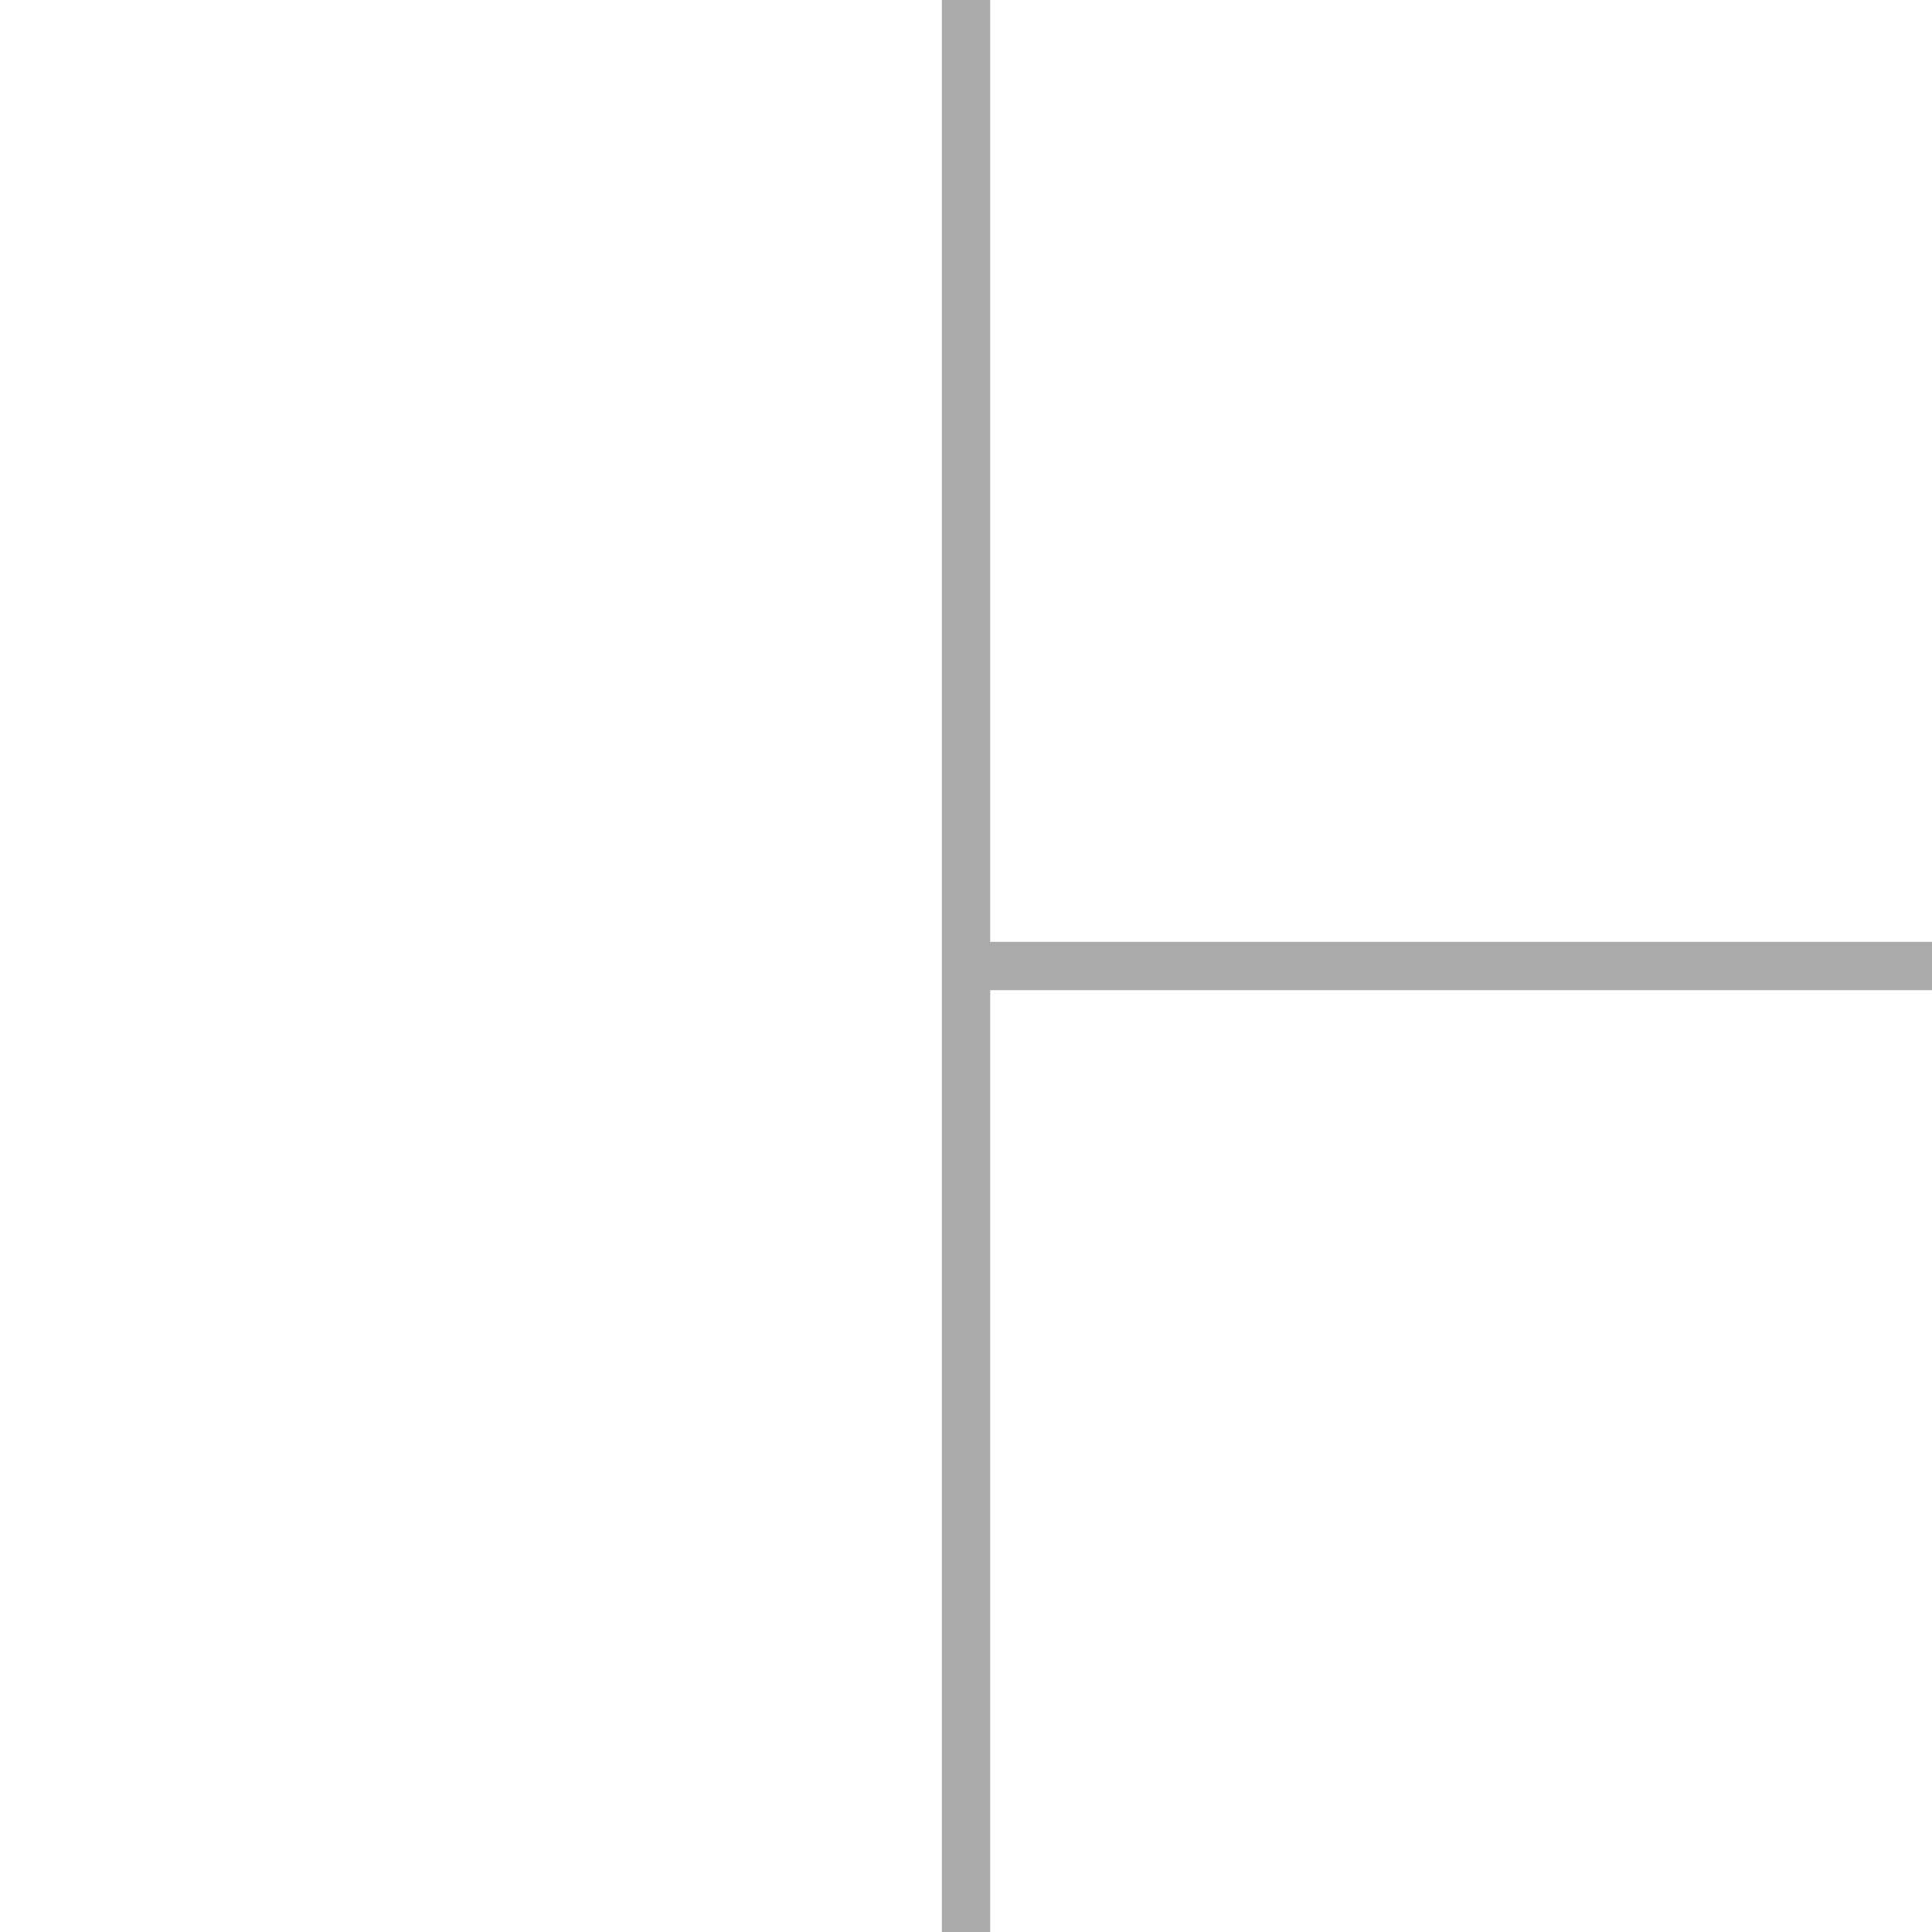
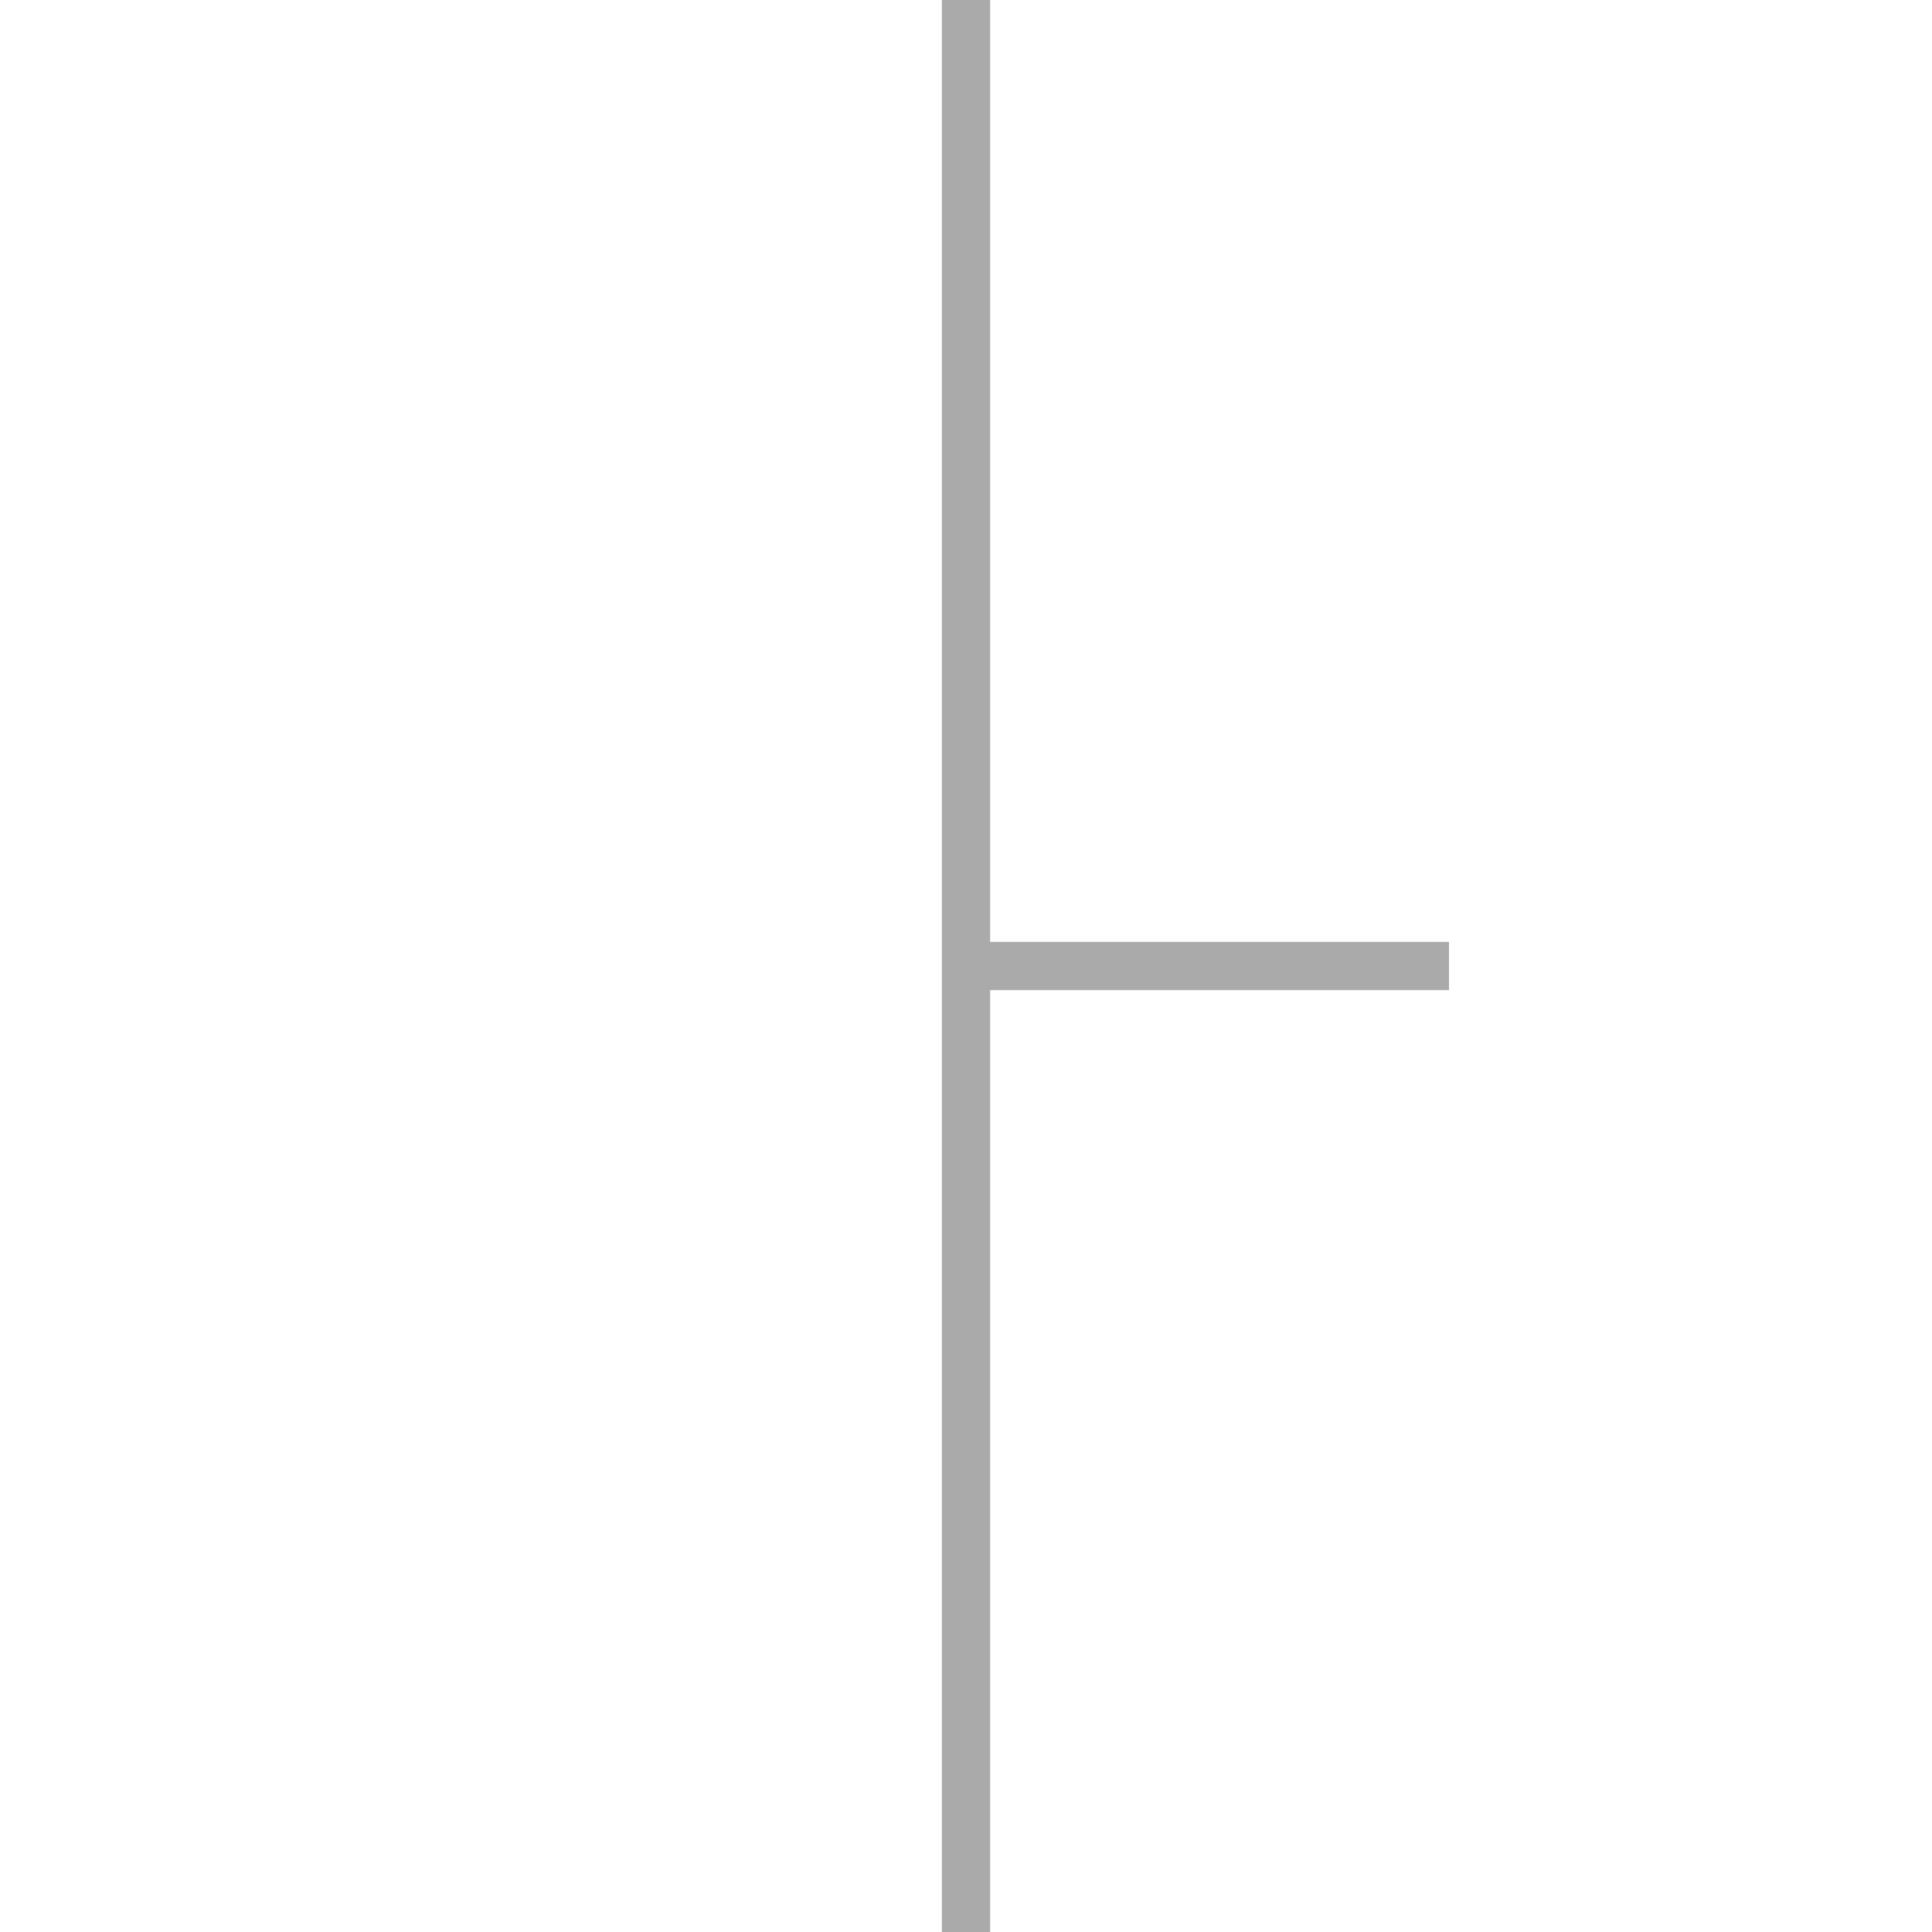
<svg xmlns="http://www.w3.org/2000/svg" version="1.1" x="0" y="0" width="40" height="40" viewBox="0 0 40 40" enable-background="new 0 0 40 40" xml:space="preserve">
  <g stroke="#aaaaaa" stroke-width="1" width="40" height="40">
    <line x1="20" y1="0" x2="20" y2="40" />
-     <line x1="20" y1="20" x2="40" y2="20" />
+     <line x1="20" y1="20" x2="30" y2="20" />
  </g>
</svg>
